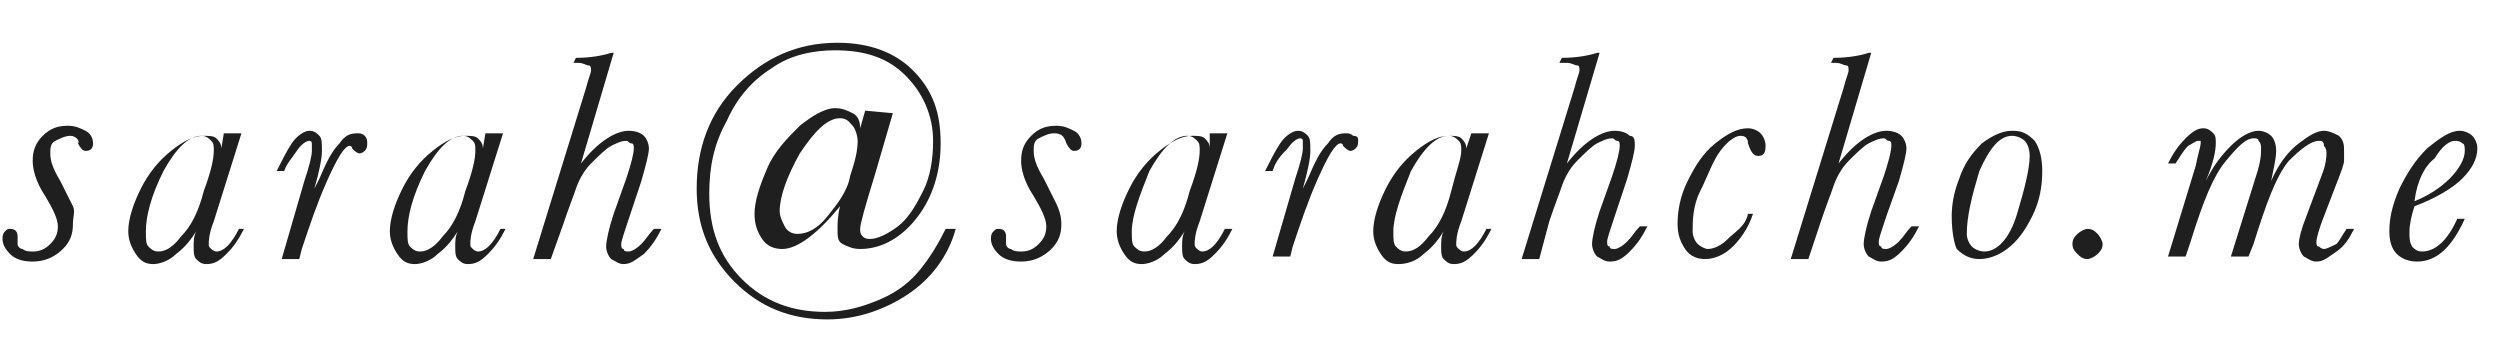
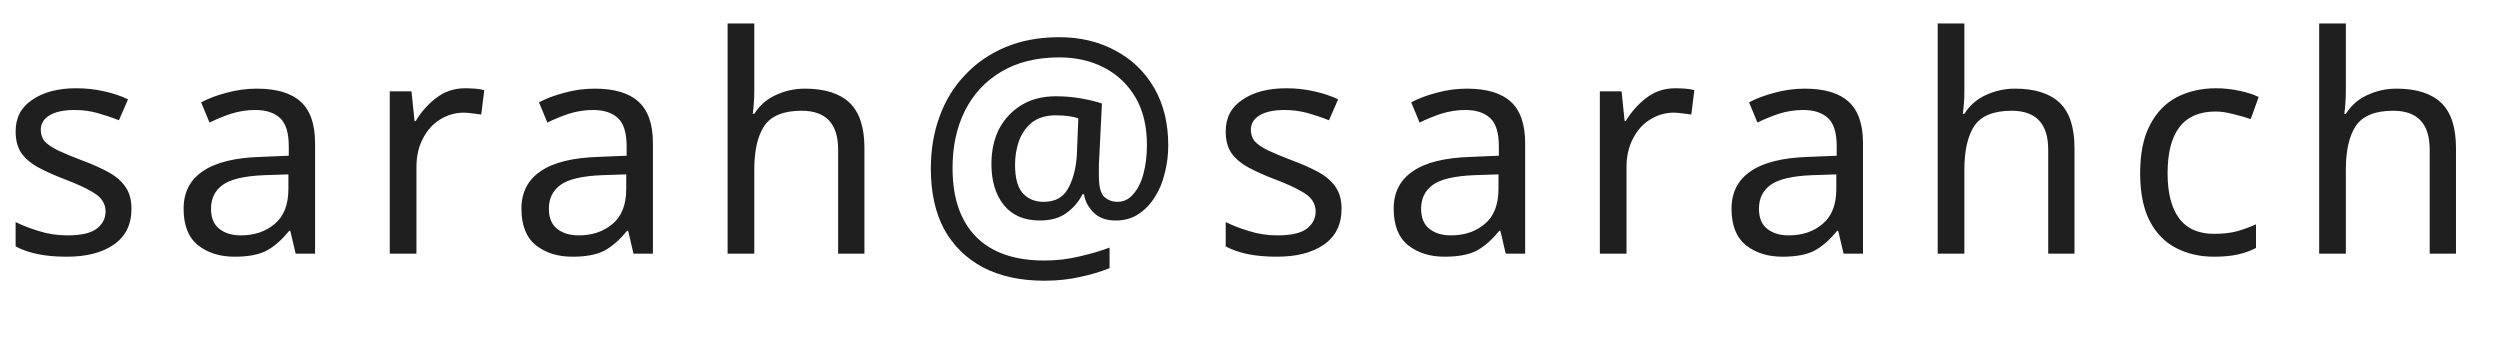
- <svg xmlns="http://www.w3.org/2000/svg" version="1.1" id="Layer_1" x="0px" y="0px" viewBox="0 92.4 99.4 14.3" enable-background="new 0 92.4 99.4 14.3" xml:space="preserve">
-   <g enable-background="new    ">
-     <path fill="#1F1F1F" d="M2.9,101.3c0,0.4-0.1,0.7-0.4,1c-0.3,0.3-0.7,0.5-1.2,0.5c-0.4,0-0.7-0.1-0.9-0.3s-0.3-0.4-0.3-0.6   c0-0.1,0-0.2,0.1-0.3c0.1-0.1,0.1-0.1,0.2-0.1c0.2,0,0.3,0.1,0.3,0.3c0,0.1,0,0.1,0,0.2c0,0,0,0.1,0,0.1c0,0.1,0.1,0.2,0.2,0.2   c0.1,0.1,0.3,0.1,0.4,0.1c0.3,0,0.5-0.1,0.7-0.3c0.2-0.2,0.3-0.4,0.3-0.7c0-0.3-0.2-0.7-0.5-1.2c-0.4-0.6-0.5-1.1-0.5-1.4   c0-0.4,0.1-0.7,0.4-1c0.3-0.3,0.6-0.4,1-0.4c0.3,0,0.5,0.1,0.7,0.2c0.2,0.1,0.3,0.3,0.3,0.5c0,0.2-0.1,0.3-0.3,0.3   c-0.1,0-0.2-0.1-0.3-0.3C3.2,98,3,97.8,2.8,97.8c-0.2,0-0.4,0.1-0.6,0.2c-0.2,0.1-0.2,0.3-0.2,0.5c0,0.3,0.1,0.6,0.4,1.1   c0.2,0.4,0.4,0.8,0.5,1S2.9,101,2.9,101.3z" />
-     <path fill="#1F1F1F" d="M8.9,97.7h0.7l-1.1,3.5c-0.2,0.5-0.2,0.8-0.2,0.9c0,0.1,0,0.1,0.1,0.2c0,0,0.1,0.1,0.2,0.1   c0.3,0,0.6-0.3,0.9-0.9h0.2c-0.2,0.4-0.4,0.7-0.7,1s-0.5,0.4-0.8,0.4c-0.2,0-0.3-0.1-0.4-0.2c-0.1-0.1-0.1-0.3-0.1-0.5   c0-0.2,0-0.4,0.1-0.6c-0.2,0.3-0.4,0.6-0.8,0.9c-0.3,0.3-0.7,0.4-0.9,0.4c-0.3,0-0.5-0.1-0.7-0.4s-0.3-0.6-0.3-0.9   c0-0.5,0.2-1.1,0.5-1.7c0.3-0.6,0.7-1.1,1.2-1.5s0.9-0.6,1.3-0.6c0.2,0,0.4,0,0.5,0.1c0.1,0.1,0.2,0.2,0.2,0.4L8.9,97.7z    M5.8,101.6c0,0.3,0,0.5,0.1,0.6c0.1,0.1,0.2,0.2,0.4,0.2c0.3,0,0.6-0.2,0.9-0.6c0.4-0.4,0.7-1,0.9-1.8c0.3-0.8,0.4-1.3,0.4-1.6   c0-0.2,0-0.3-0.1-0.4c-0.1-0.1-0.2-0.2-0.4-0.2c-0.5,0-1,0.5-1.5,1.4C6,100.2,5.8,101,5.8,101.6z" />
-     <path fill="#1F1F1F" d="M11.3,99.2H11c0.2-0.4,0.4-0.8,0.6-1.1s0.5-0.5,0.7-0.5c0.2,0,0.3,0.1,0.4,0.2c0.1,0.1,0.1,0.3,0.1,0.6   c0,0.3-0.1,0.8-0.3,1.5c0,0,0.1-0.2,0.2-0.4c0.3-0.7,0.5-1.1,0.8-1.4c0.2-0.3,0.4-0.4,0.7-0.4c0.1,0,0.2,0,0.3,0.1   c0.1,0.1,0.1,0.2,0.1,0.3c0,0.1,0,0.2-0.1,0.3c-0.1,0.1-0.2,0.1-0.2,0.1c-0.1,0-0.2-0.1-0.3-0.2c0-0.1-0.1-0.1-0.1-0.1   c-0.2,0-0.5,0.5-0.9,1.4c-0.4,0.9-0.7,1.8-1,2.7l-0.1,0.4h-0.7l0.9-3.1c0.2-0.6,0.3-1,0.3-1.2c0-0.1,0-0.2,0-0.3   c0-0.1-0.1-0.1-0.1-0.1c-0.1,0-0.3,0.1-0.5,0.4S11.4,98.9,11.3,99.2z" />
-     <path fill="#1F1F1F" d="M19.3,97.7H20l-1.1,3.5c-0.2,0.5-0.2,0.8-0.2,0.9c0,0.1,0,0.1,0.1,0.2c0,0,0.1,0.1,0.2,0.1   c0.3,0,0.6-0.3,0.9-0.9h0.2c-0.2,0.4-0.4,0.7-0.7,1s-0.5,0.4-0.8,0.4c-0.2,0-0.3-0.1-0.4-0.2c-0.1-0.1-0.1-0.3-0.1-0.5   c0-0.2,0-0.4,0.1-0.6c-0.2,0.3-0.4,0.6-0.8,0.9c-0.3,0.3-0.7,0.4-0.9,0.4c-0.3,0-0.5-0.1-0.7-0.4s-0.3-0.6-0.3-0.9   c0-0.5,0.2-1.1,0.5-1.7c0.3-0.6,0.7-1.1,1.2-1.5s0.9-0.6,1.3-0.6c0.2,0,0.4,0,0.5,0.1c0.1,0.1,0.2,0.2,0.2,0.4L19.3,97.7z    M16.2,101.6c0,0.3,0,0.5,0.1,0.6c0.1,0.1,0.2,0.2,0.4,0.2c0.3,0,0.6-0.2,0.9-0.6c0.4-0.4,0.7-1,0.9-1.8c0.3-0.8,0.4-1.3,0.4-1.6   c0-0.2,0-0.3-0.1-0.4c-0.1-0.1-0.2-0.2-0.4-0.2c-0.5,0-1,0.5-1.5,1.4C16.4,100.2,16.2,101,16.2,101.6z" />
-     <path fill="#1F1F1F" d="M21.9,102.7h-0.7l2.1-6.8c0.1-0.4,0.2-0.6,0.2-0.7c0-0.1,0-0.2-0.1-0.2c-0.1,0-0.2-0.1-0.4-0.1h-0.2   l0.1-0.2c0.6,0,1.1-0.1,1.4-0.2h0.1l-1.3,4.4c0.7-0.9,1.4-1.3,1.9-1.3c0.3,0,0.5,0.1,0.6,0.2s0.2,0.3,0.2,0.5   c0,0.2-0.1,0.6-0.3,1.3l-0.5,1.5c-0.2,0.6-0.3,0.9-0.3,1c0,0.1,0,0.2,0.1,0.2c0,0.1,0.1,0.1,0.2,0.1c0.1,0,0.3-0.1,0.5-0.3   c0.2-0.2,0.3-0.4,0.5-0.6h0.3c-0.2,0.4-0.4,0.7-0.7,1c-0.3,0.2-0.5,0.4-0.8,0.4c-0.2,0-0.3-0.1-0.5-0.2c-0.1-0.1-0.2-0.3-0.2-0.5   c0-0.2,0.1-0.7,0.3-1.3l0.5-1.4c0.2-0.6,0.3-1,0.3-1.2c0-0.1,0-0.2-0.1-0.2c-0.1,0-0.1-0.1-0.2-0.1c-0.2,0-0.4,0.1-0.6,0.2   c-0.2,0.1-0.5,0.4-0.8,0.7c-0.3,0.3-0.5,0.7-0.6,1c-0.1,0.3-0.3,0.8-0.5,1.4L21.9,102.7z" />
-     <path fill="#1F1F1F" d="M35.5,96.9l-0.7,2.4c-0.4,1.3-0.6,2-0.6,2.2c0,0.1,0,0.2,0.1,0.3s0.2,0.1,0.3,0.1c0.3,0,0.7-0.2,1.1-0.5   s0.7-0.8,1-1.4c0.3-0.6,0.4-1.3,0.4-2c0-1-0.4-1.9-1.1-2.6c-0.7-0.7-1.6-1-2.8-1c-0.9,0-1.8,0.2-2.5,0.7c-0.8,0.5-1.4,1.2-1.8,2.1   c-0.5,0.9-0.7,1.8-0.7,2.9c0,1.4,0.4,2.5,1.3,3.4c0.9,0.9,2,1.3,3.3,1.3c0.8,0,1.5-0.2,2.2-0.5c0.7-0.3,1.2-0.7,1.6-1.2   s0.7-1,1-1.6H38c-0.3,1.1-1,2-1.9,2.6s-2,1-3.2,1c-1.5,0-2.7-0.5-3.7-1.5s-1.5-2.2-1.5-3.7c0-1.6,0.5-3,1.6-4.1s2.4-1.7,4-1.7   c1.3,0,2.3,0.4,3,1.1c0.8,0.8,1.1,1.7,1.1,2.9c0,1.1-0.3,2.1-0.9,2.9c-0.6,0.8-1.4,1.3-2.3,1.3c-0.3,0-0.5-0.1-0.7-0.2   c-0.2-0.1-0.2-0.3-0.2-0.6c0-0.2,0-0.5,0.1-0.9c-0.9,1.1-1.7,1.7-2.3,1.7c-0.3,0-0.6-0.1-0.8-0.4s-0.3-0.6-0.3-1   c0-0.5,0.2-1.1,0.5-1.8s0.8-1.2,1.3-1.7c0.5-0.4,1-0.7,1.4-0.7c0.3,0,0.5,0.1,0.7,0.2c0.2,0.1,0.3,0.3,0.3,0.6l0.2-0.7L35.5,96.9z    M33.4,97.1c-0.5,0-1,0.5-1.6,1.4c-0.5,0.9-0.8,1.7-0.8,2.3c0,0.2,0.1,0.4,0.2,0.6c0.1,0.2,0.3,0.3,0.5,0.3c0.4,0,0.8-0.2,1.2-0.7   s0.8-1,0.9-1.6c0.2-0.6,0.3-1,0.3-1.4c0-0.2-0.1-0.5-0.2-0.6S33.7,97.1,33.4,97.1z" />
-     <path fill="#1F1F1F" d="M42.2,101.3c0,0.4-0.1,0.7-0.4,1c-0.3,0.3-0.7,0.5-1.2,0.5c-0.4,0-0.7-0.1-0.9-0.3s-0.3-0.4-0.3-0.6   c0-0.1,0-0.2,0.1-0.3c0.1-0.1,0.1-0.1,0.2-0.1c0.2,0,0.3,0.1,0.3,0.3c0,0.1,0,0.1,0,0.2c0,0,0,0.1,0,0.1c0,0.1,0.1,0.2,0.2,0.2   c0.1,0.1,0.3,0.1,0.4,0.1c0.3,0,0.5-0.1,0.7-0.3c0.2-0.2,0.3-0.4,0.3-0.7c0-0.3-0.2-0.7-0.5-1.2c-0.4-0.6-0.5-1.1-0.5-1.4   c0-0.4,0.1-0.7,0.4-1c0.3-0.3,0.6-0.4,1-0.4c0.3,0,0.5,0.1,0.7,0.2c0.2,0.1,0.3,0.3,0.3,0.5c0,0.2-0.1,0.3-0.3,0.3   c-0.1,0-0.2-0.1-0.3-0.3c-0.1-0.3-0.2-0.4-0.5-0.4c-0.2,0-0.4,0.1-0.6,0.2c-0.2,0.1-0.2,0.3-0.2,0.5c0,0.3,0.1,0.6,0.4,1.1   c0.2,0.4,0.4,0.8,0.5,1S42.2,101,42.2,101.3z" />
-     <path fill="#1F1F1F" d="M48.1,97.7h0.7l-1.1,3.5c-0.2,0.5-0.2,0.8-0.2,0.9c0,0.1,0,0.1,0.1,0.2c0,0,0.1,0.1,0.2,0.1   c0.3,0,0.6-0.3,0.9-0.9H49c-0.2,0.4-0.4,0.7-0.7,1s-0.5,0.4-0.8,0.4c-0.2,0-0.3-0.1-0.4-0.2c-0.1-0.1-0.1-0.3-0.1-0.5   c0-0.2,0-0.4,0.1-0.6c-0.2,0.3-0.4,0.6-0.8,0.9c-0.3,0.3-0.7,0.4-0.9,0.4c-0.3,0-0.5-0.1-0.7-0.4s-0.3-0.6-0.3-0.9   c0-0.5,0.2-1.1,0.5-1.7c0.3-0.6,0.7-1.1,1.2-1.5s0.9-0.6,1.3-0.6c0.2,0,0.4,0,0.5,0.1c0.1,0.1,0.2,0.2,0.2,0.4L48.1,97.7z    M45,101.6c0,0.3,0,0.5,0.1,0.6c0.1,0.1,0.2,0.2,0.4,0.2c0.3,0,0.6-0.2,0.9-0.6c0.4-0.4,0.7-1,0.9-1.8c0.3-0.8,0.4-1.3,0.4-1.6   c0-0.2,0-0.3-0.1-0.4c-0.1-0.1-0.2-0.2-0.4-0.2c-0.5,0-1,0.5-1.5,1.4C45.3,100.2,45,101,45,101.6z" />
-     <path fill="#1F1F1F" d="M50.6,99.2h-0.3c0.2-0.4,0.4-0.8,0.6-1.1c0.2-0.3,0.5-0.5,0.7-0.5c0.2,0,0.3,0.1,0.4,0.2   c0.1,0.1,0.1,0.3,0.1,0.6c0,0.3-0.1,0.8-0.3,1.5c0,0,0.1-0.2,0.2-0.4c0.3-0.7,0.5-1.1,0.8-1.4c0.2-0.3,0.4-0.4,0.7-0.4   c0.1,0,0.2,0,0.3,0.1C54,97.8,54,97.9,54,98c0,0.1,0,0.2-0.1,0.3c-0.1,0.1-0.2,0.1-0.2,0.1c-0.1,0-0.2-0.1-0.3-0.2   c0-0.1-0.1-0.1-0.1-0.1c-0.2,0-0.5,0.5-0.9,1.4c-0.4,0.9-0.7,1.8-1,2.7l-0.1,0.4h-0.7l0.9-3.1c0.2-0.6,0.3-1,0.3-1.2   c0-0.1,0-0.2,0-0.3c0-0.1-0.1-0.1-0.1-0.1c-0.1,0-0.3,0.1-0.5,0.4C50.8,98.7,50.7,98.9,50.6,99.2z" />
-     <path fill="#1F1F1F" d="M58.5,97.7h0.7l-1.1,3.5c-0.2,0.5-0.2,0.8-0.2,0.9c0,0.1,0,0.1,0.1,0.2c0,0,0.1,0.1,0.2,0.1   c0.3,0,0.6-0.3,0.9-0.9h0.2c-0.2,0.4-0.4,0.7-0.7,1s-0.5,0.4-0.8,0.4c-0.2,0-0.3-0.1-0.4-0.2c-0.1-0.1-0.1-0.3-0.1-0.5   c0-0.2,0-0.4,0.1-0.6c-0.2,0.3-0.4,0.6-0.8,0.9c-0.3,0.3-0.7,0.4-1,0.4c-0.3,0-0.5-0.1-0.7-0.4s-0.3-0.6-0.3-0.9   c0-0.5,0.2-1.1,0.5-1.7s0.7-1.1,1.2-1.5s0.9-0.6,1.3-0.6c0.2,0,0.4,0,0.5,0.1c0.1,0.1,0.2,0.2,0.2,0.4L58.5,97.7z M55.4,101.6   c0,0.3,0,0.5,0.1,0.6c0.1,0.1,0.2,0.2,0.4,0.2c0.3,0,0.6-0.2,0.9-0.6c0.4-0.4,0.7-1,0.9-1.8s0.4-1.3,0.4-1.6c0-0.2,0-0.3-0.1-0.4   s-0.2-0.2-0.4-0.2c-0.5,0-1,0.5-1.5,1.4C55.7,100.2,55.4,101,55.4,101.6z" />
-     <path fill="#1F1F1F" d="M61.2,102.7h-0.7l2.1-6.8c0.1-0.4,0.2-0.6,0.2-0.7c0-0.1,0-0.2-0.1-0.2c-0.1,0-0.2-0.1-0.4-0.1H62l0.1-0.2   c0.6,0,1.1-0.1,1.4-0.2h0.1l-1.3,4.4c0.7-0.9,1.4-1.3,1.9-1.3c0.3,0,0.5,0.1,0.6,0.2C65,97.8,65,98,65,98.2c0,0.2-0.1,0.6-0.3,1.3   l-0.5,1.5c-0.2,0.6-0.3,0.9-0.3,1c0,0.1,0,0.2,0.1,0.2c0,0.1,0.1,0.1,0.2,0.1c0.1,0,0.3-0.1,0.5-0.3c0.2-0.2,0.3-0.4,0.5-0.6h0.3   c-0.2,0.4-0.4,0.7-0.7,1s-0.5,0.4-0.8,0.4c-0.2,0-0.3-0.1-0.5-0.2c-0.1-0.1-0.2-0.3-0.2-0.5c0-0.2,0.1-0.7,0.3-1.3l0.5-1.4   c0.2-0.6,0.3-1,0.3-1.2c0-0.1,0-0.2-0.1-0.2c-0.1,0-0.1-0.1-0.2-0.1c-0.2,0-0.4,0.1-0.6,0.2c-0.2,0.1-0.5,0.4-0.8,0.7   c-0.3,0.3-0.5,0.7-0.6,1c-0.1,0.3-0.3,0.8-0.5,1.4L61.2,102.7z" />
-     <path fill="#1F1F1F" d="M69.5,100.9h0.2c-0.2,0.6-0.5,1-0.8,1.3c-0.3,0.3-0.7,0.5-1.1,0.5c-0.3,0-0.6-0.1-0.8-0.4s-0.3-0.6-0.3-1   c0-0.5,0.1-1.1,0.4-1.7c0.3-0.6,0.6-1.1,1.1-1.5c0.5-0.4,0.9-0.6,1.3-0.6c0.2,0,0.4,0.1,0.5,0.2c0.1,0.1,0.2,0.3,0.2,0.5   c0,0.3-0.1,0.4-0.3,0.4c-0.2,0-0.3-0.2-0.4-0.5c0-0.2-0.1-0.3-0.3-0.3c-0.2,0-0.5,0.2-0.8,0.6c-0.3,0.4-0.5,1-0.8,1.6   s-0.3,1.2-0.3,1.6c0,0.2,0.1,0.4,0.2,0.5c0.1,0.1,0.3,0.2,0.4,0.2c0.2,0,0.5-0.1,0.8-0.4S69.4,101.4,69.5,100.9z" />
-     <path fill="#1F1F1F" d="M71.9,102.7h-0.7l2.1-6.8c0.1-0.4,0.2-0.6,0.2-0.7c0-0.1,0-0.2-0.1-0.2c-0.1,0-0.2-0.1-0.4-0.1h-0.2   l0.1-0.2c0.6,0,1.1-0.1,1.4-0.2h0.1l-1.3,4.4c0.7-0.9,1.4-1.3,1.9-1.3c0.3,0,0.5,0.1,0.6,0.2c0.1,0.1,0.2,0.3,0.2,0.5   c0,0.2-0.1,0.6-0.3,1.3L75,101c-0.2,0.6-0.3,0.9-0.3,1c0,0.1,0,0.2,0.1,0.2c0,0.1,0.1,0.1,0.2,0.1c0.1,0,0.3-0.1,0.5-0.3   c0.2-0.2,0.3-0.4,0.5-0.6h0.3c-0.2,0.4-0.4,0.7-0.7,1s-0.5,0.4-0.8,0.4c-0.2,0-0.3-0.1-0.5-0.2c-0.1-0.1-0.2-0.3-0.2-0.5   c0-0.2,0.1-0.7,0.3-1.3l0.5-1.4c0.2-0.6,0.3-1,0.3-1.2c0-0.1,0-0.2-0.1-0.2c-0.1,0-0.1-0.1-0.2-0.1c-0.2,0-0.4,0.1-0.6,0.2   c-0.2,0.1-0.5,0.4-0.8,0.7c-0.3,0.3-0.5,0.7-0.6,1c-0.1,0.3-0.3,0.8-0.5,1.4L71.9,102.7z" />
-     <path fill="#1F1F1F" d="M77.6,101c0-0.5,0.1-1,0.3-1.5c0.2-0.6,0.5-1,0.9-1.4c0.4-0.3,0.8-0.5,1.2-0.5c0.4,0,0.6,0.1,0.9,0.4   c0.2,0.3,0.3,0.7,0.3,1.2c0,0.6-0.1,1.2-0.4,1.8c-0.3,0.6-0.6,1-1,1.3c-0.4,0.3-0.8,0.4-1.1,0.4c-0.3,0-0.6-0.1-0.9-0.4   C77.7,102.1,77.6,101.6,77.6,101z M78.2,101.7c0,0.2,0.1,0.4,0.2,0.5c0.1,0.1,0.3,0.2,0.5,0.2c0.5,0,1-0.5,1.3-1.5   c0.3-1,0.5-1.8,0.5-2.3c0-0.3-0.1-0.5-0.2-0.6c-0.1-0.1-0.3-0.2-0.5-0.2c-0.5,0-0.9,0.5-1.3,1.4C78.4,100.2,78.2,101,78.2,101.7z" />
-     <path fill="#1F1F1F" d="M82.4,102.1c0-0.2,0.1-0.3,0.2-0.4c0.1-0.1,0.3-0.2,0.4-0.2c0.2,0,0.3,0.1,0.4,0.2s0.2,0.3,0.2,0.4   c0,0.2-0.1,0.3-0.2,0.4s-0.3,0.2-0.4,0.2c-0.2,0-0.3-0.1-0.4-0.2C82.5,102.4,82.4,102.3,82.4,102.1z" />
-     <path fill="#1F1F1F" d="M93.3,101.5h0.3c-0.2,0.4-0.4,0.7-0.7,0.9s-0.5,0.4-0.8,0.4c-0.2,0-0.3-0.1-0.5-0.2   c-0.1-0.1-0.2-0.3-0.2-0.5c0-0.2,0.1-0.6,0.3-1.1l0.6-1.6c0.2-0.5,0.2-0.8,0.2-0.9c0-0.1,0-0.2-0.1-0.3C92.4,98,92.3,98,92.2,98   c-0.3,0-0.7,0.3-1.2,0.8c-0.5,0.6-0.9,1.7-1.4,3.3l-0.2,0.5h-0.7l1-3.2c0.2-0.6,0.2-0.9,0.2-1.1c0-0.1,0-0.2-0.1-0.3   c0-0.1-0.1-0.1-0.2-0.1c-0.3,0-0.6,0.3-1.1,0.9s-0.9,1.6-1.4,3.2l-0.2,0.6h-0.7l1.1-3.6c0.1-0.5,0.2-0.8,0.2-0.9c0-0.1,0-0.1,0-0.1   s-0.1,0-0.1,0c-0.1,0-0.2,0.1-0.4,0.2c-0.2,0.2-0.3,0.4-0.5,0.7h-0.3c0.2-0.4,0.4-0.7,0.7-1c0.3-0.3,0.5-0.4,0.7-0.4   c0.2,0,0.3,0.1,0.4,0.2s0.1,0.2,0.1,0.4c0,0.3-0.1,0.8-0.4,1.5c0.3-0.6,0.6-1,1-1.4s0.8-0.6,1.1-0.6c0.2,0,0.4,0.1,0.5,0.2   c0.1,0.1,0.2,0.3,0.2,0.6c0,0.3-0.1,0.7-0.2,1.2c0.3-0.7,0.7-1.2,1.1-1.5c0.4-0.3,0.7-0.5,1-0.5c0.2,0,0.4,0.1,0.6,0.2   c0.2,0.2,0.2,0.4,0.2,0.6c0,0.2,0,0.3,0,0.4c0,0.1-0.1,0.4-0.3,0.9l-0.5,1.3c-0.2,0.5-0.3,0.9-0.3,1c0,0.1,0,0.2,0.1,0.2   c0,0,0.1,0.1,0.2,0.1c0.1,0,0.3-0.1,0.5-0.2C93,102,93.1,101.8,93.3,101.5z" />
-     <path fill="#1F1F1F" d="M97.7,101.1H98c-0.5,1.1-1.1,1.7-1.9,1.7c-0.3,0-0.6-0.1-0.8-0.3c-0.2-0.2-0.3-0.5-0.3-0.9   c0-0.5,0.1-1,0.4-1.7c0.3-0.6,0.6-1.1,1.1-1.6c0.5-0.4,0.9-0.7,1.3-0.7c0.2,0,0.4,0.1,0.5,0.2c0.1,0.1,0.2,0.3,0.2,0.5   c0,0.4-0.2,0.8-0.6,1.2s-1.1,0.8-1.9,1.1c-0.1,0.3-0.2,0.7-0.2,1c0,0.3,0,0.4,0.1,0.6c0.1,0.1,0.2,0.2,0.4,0.2   C96.8,102.4,97.3,102,97.7,101.1z M96,100.4c0.5-0.2,1-0.5,1.4-0.9s0.6-0.8,0.6-1.1c0-0.1,0-0.3-0.1-0.3c-0.1-0.1-0.2-0.1-0.3-0.1   c-0.2,0-0.5,0.2-0.8,0.7C96.4,99,96.1,99.6,96,100.4z" />
-   </g>
+ <svg xmlns="http://www.w3.org/2000/svg" version="1.1" id="Layer_1" x="0px" y="0px" viewBox="0 49.6 102.5 14.7" enable-background="new 0 49.6 102.5 14.7" xml:space="preserve">
+   <text transform="matrix(1 0 0 1 0 60)" fill="#1F1F1F" font-family="'Baskerville-Italic'" font-size="12.422" letter-spacing="1">sarah@sarahcho.me</text>
</svg>
